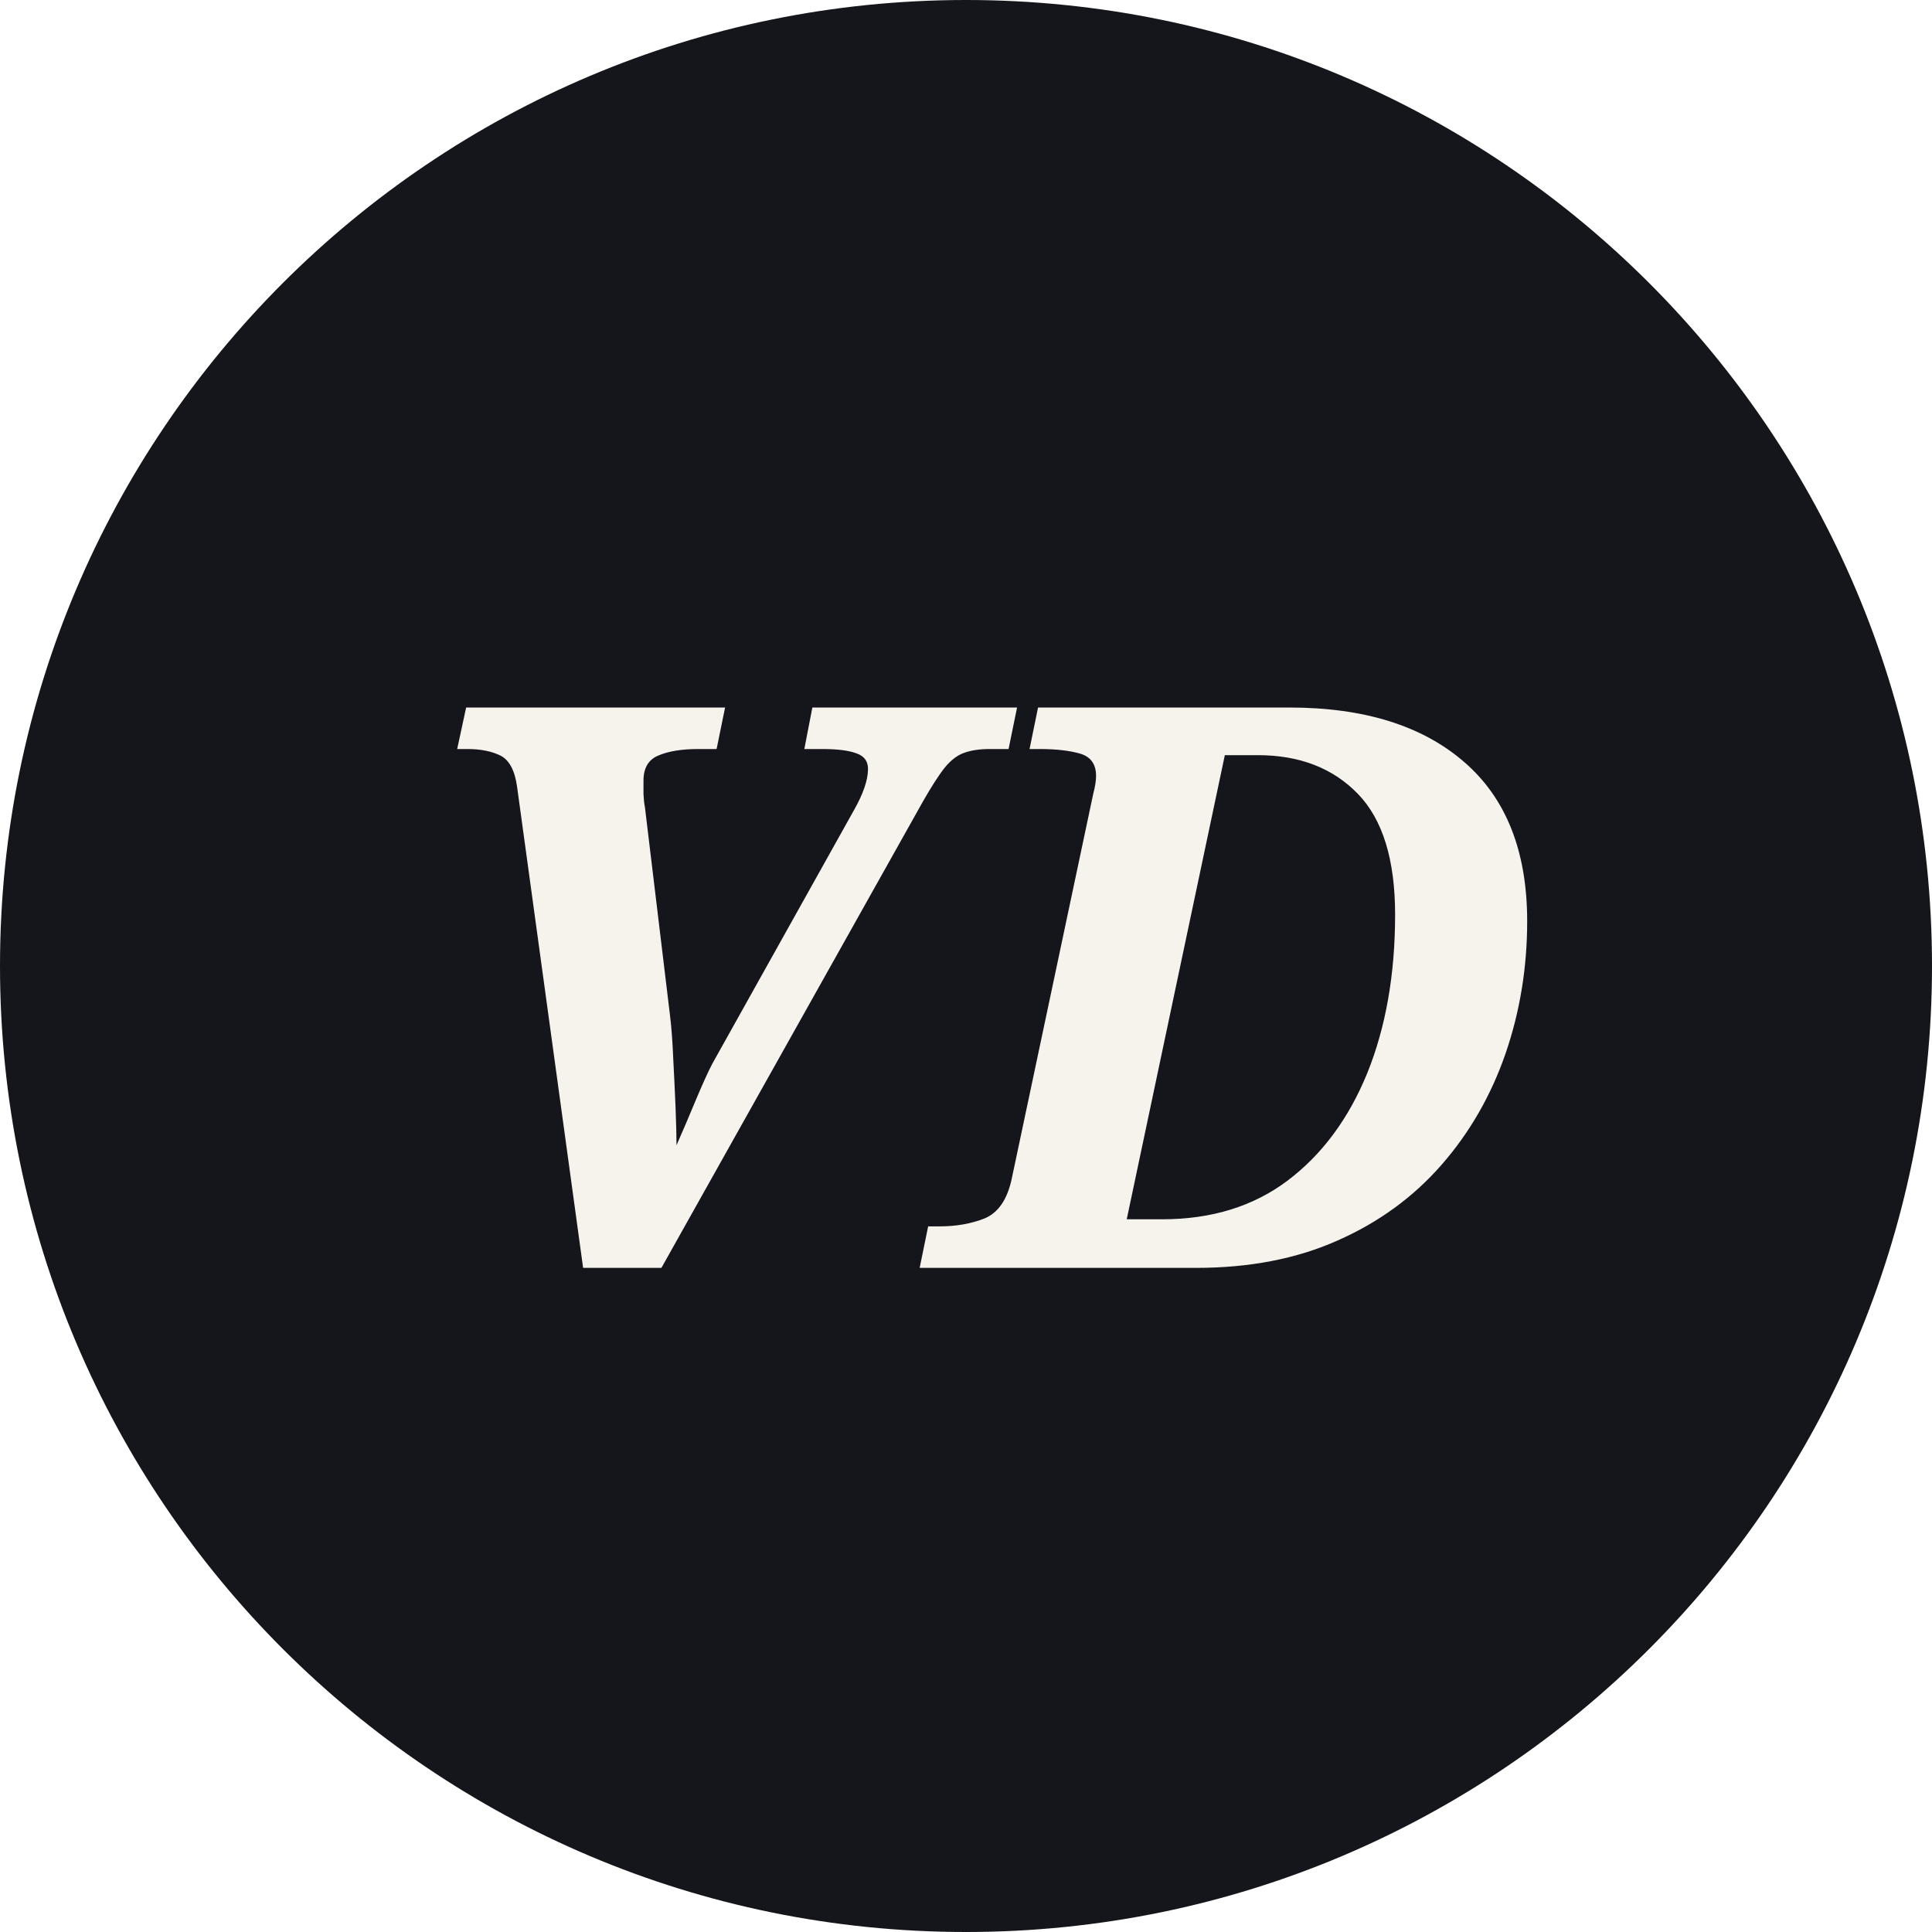
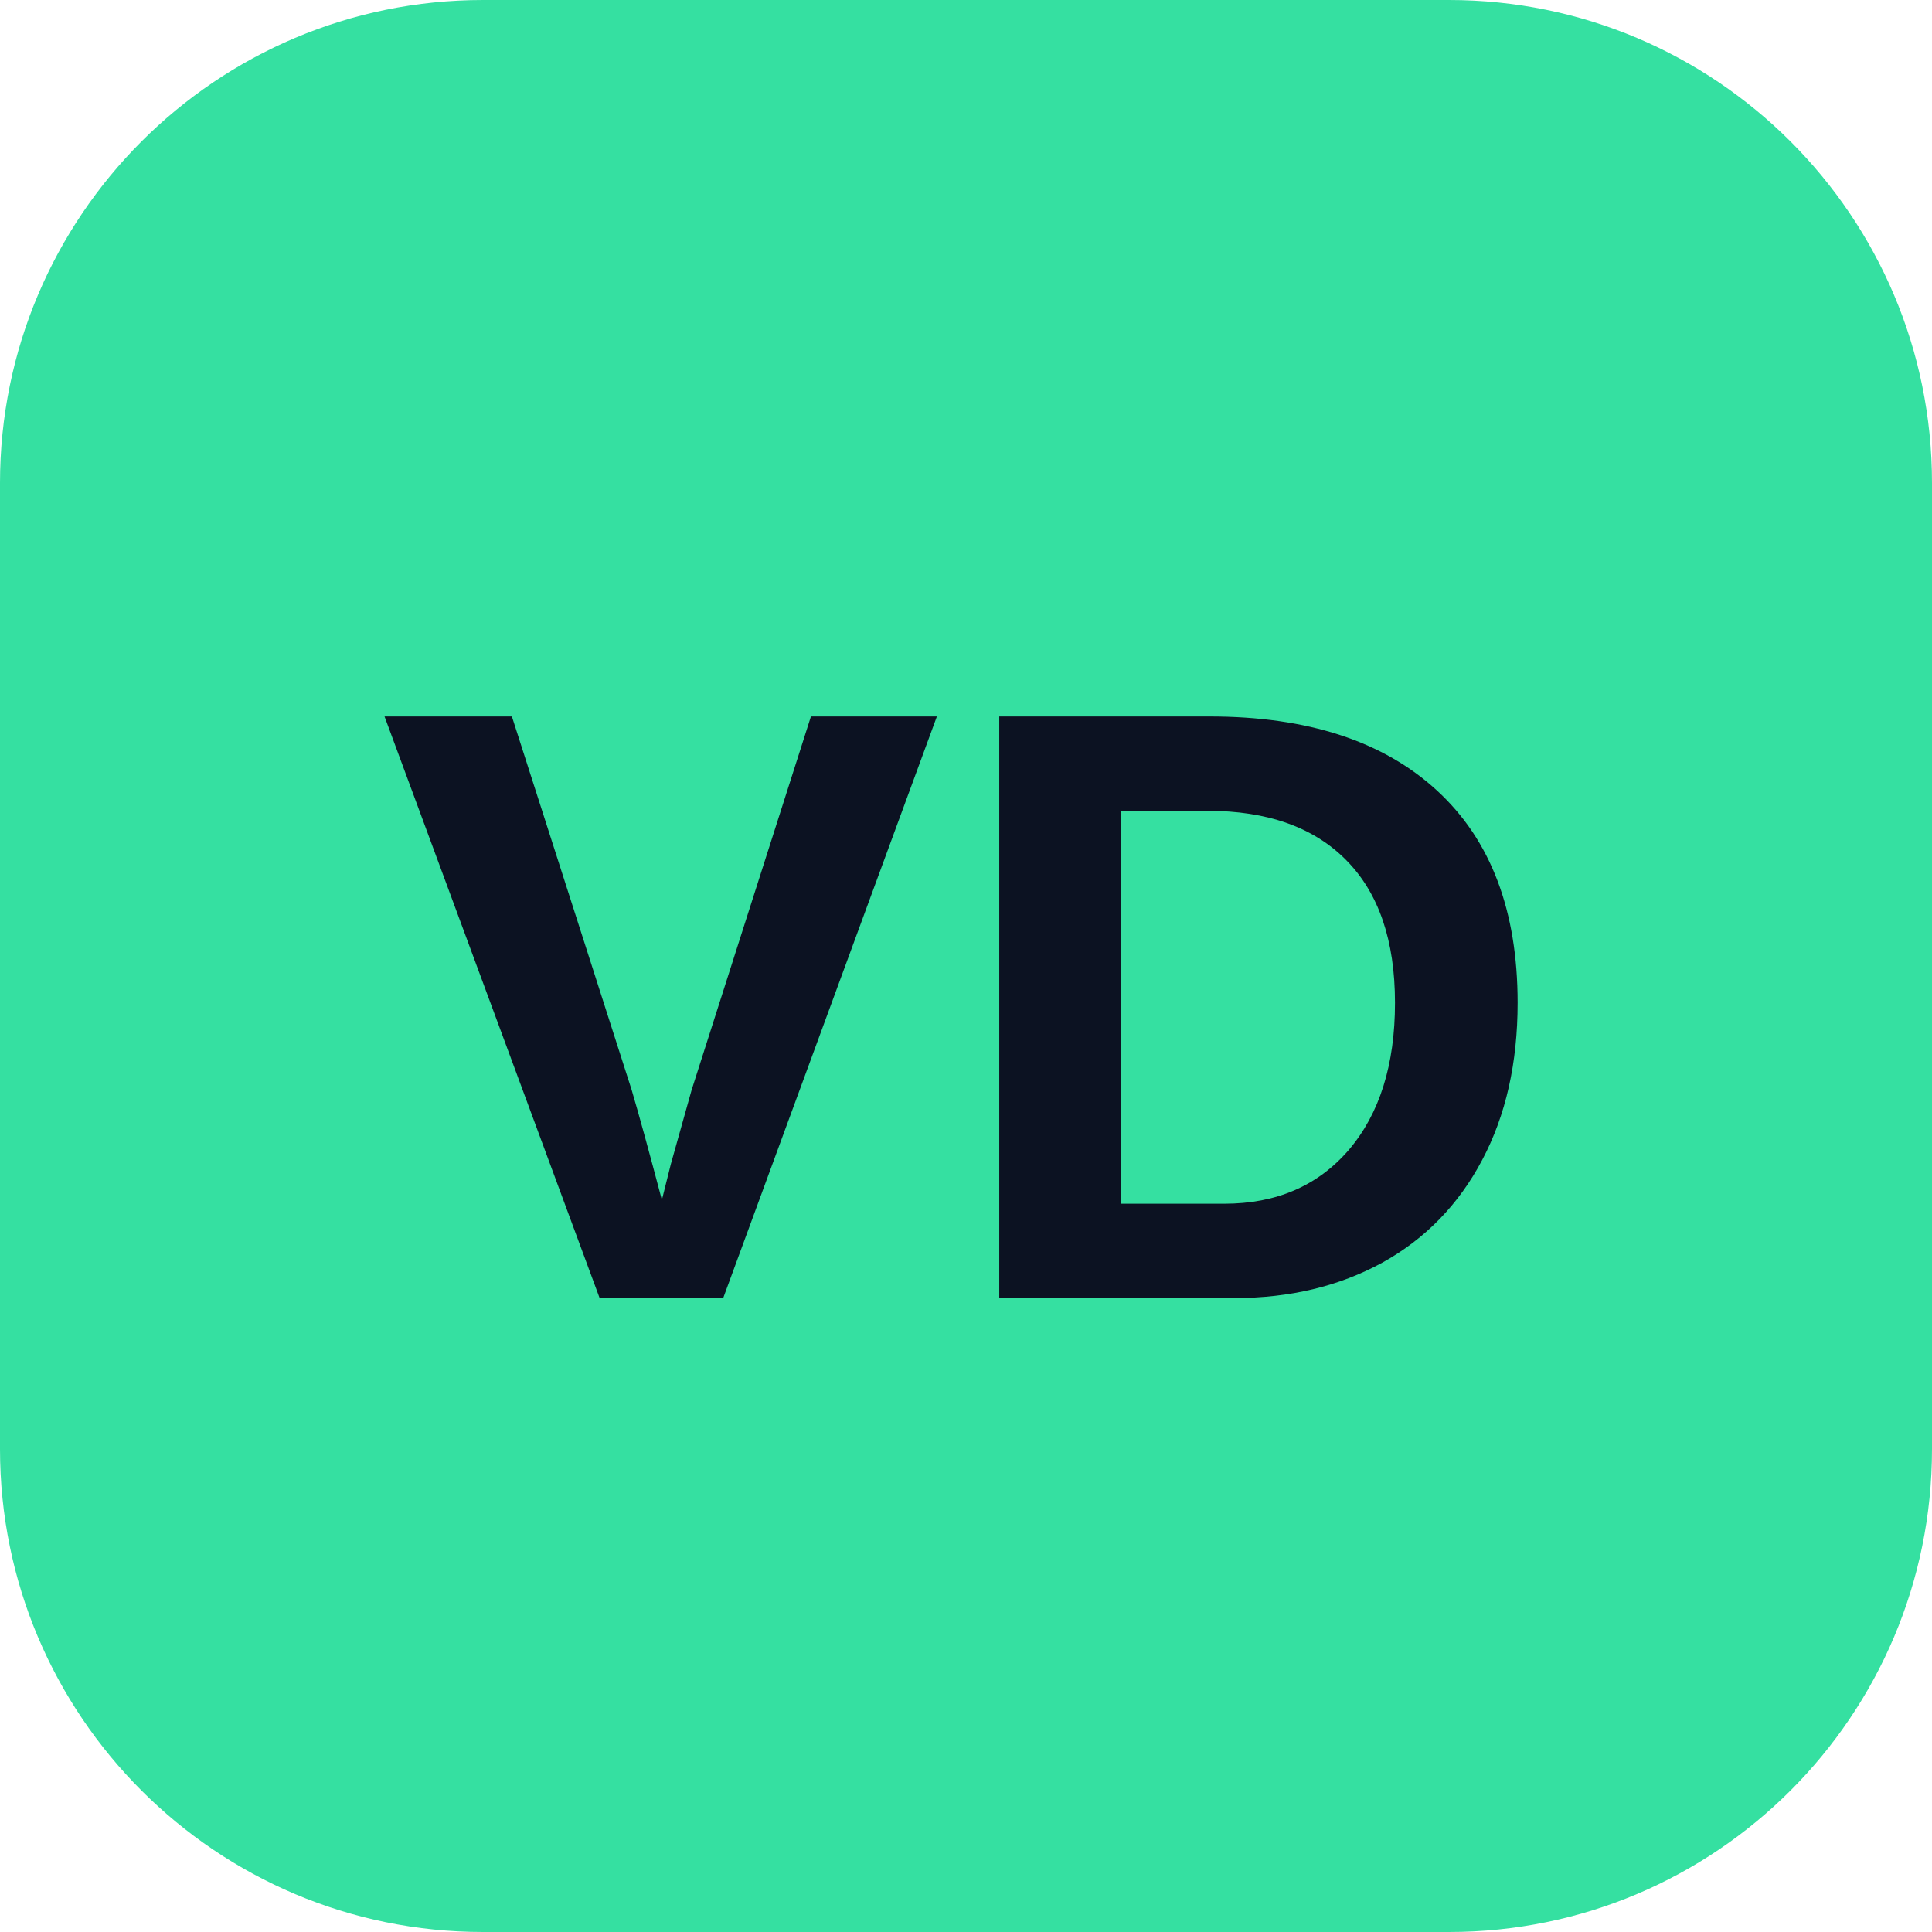
<svg xmlns="http://www.w3.org/2000/svg" viewBox="0 0 64 64">
-   <circle cx="32" cy="32" r="32" fill="#14161C" />
-   <text x="32" y="42" text-anchor="middle" font-family="Georgia, serif" font-style="italic" font-weight="700" font-size="26" fill="#F6F3EC">VD</text>
+   <rect width="64" height="64" rx="16" fill="#35E0A1" />
+   <text x="32" y="43" text-anchor="middle" font-family="Arial Black, Arial, sans-serif" font-weight="900" font-size="28" fill="#0C1222">VD</text>
</svg>
